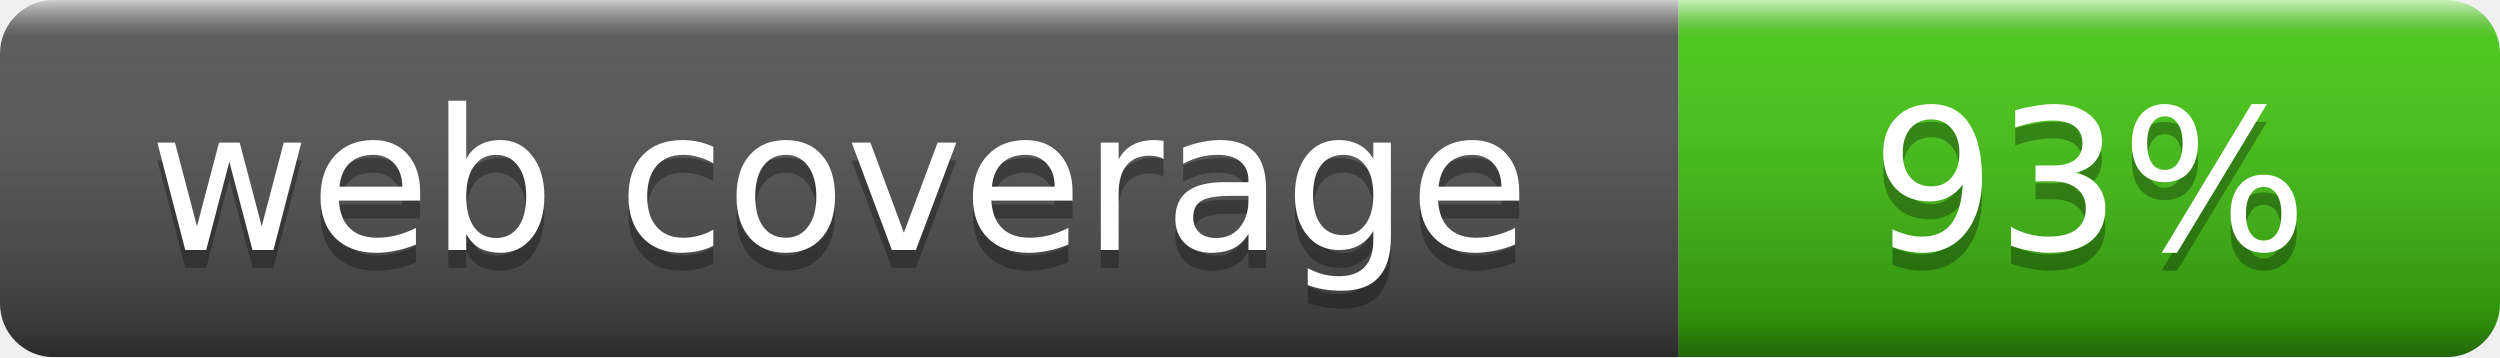
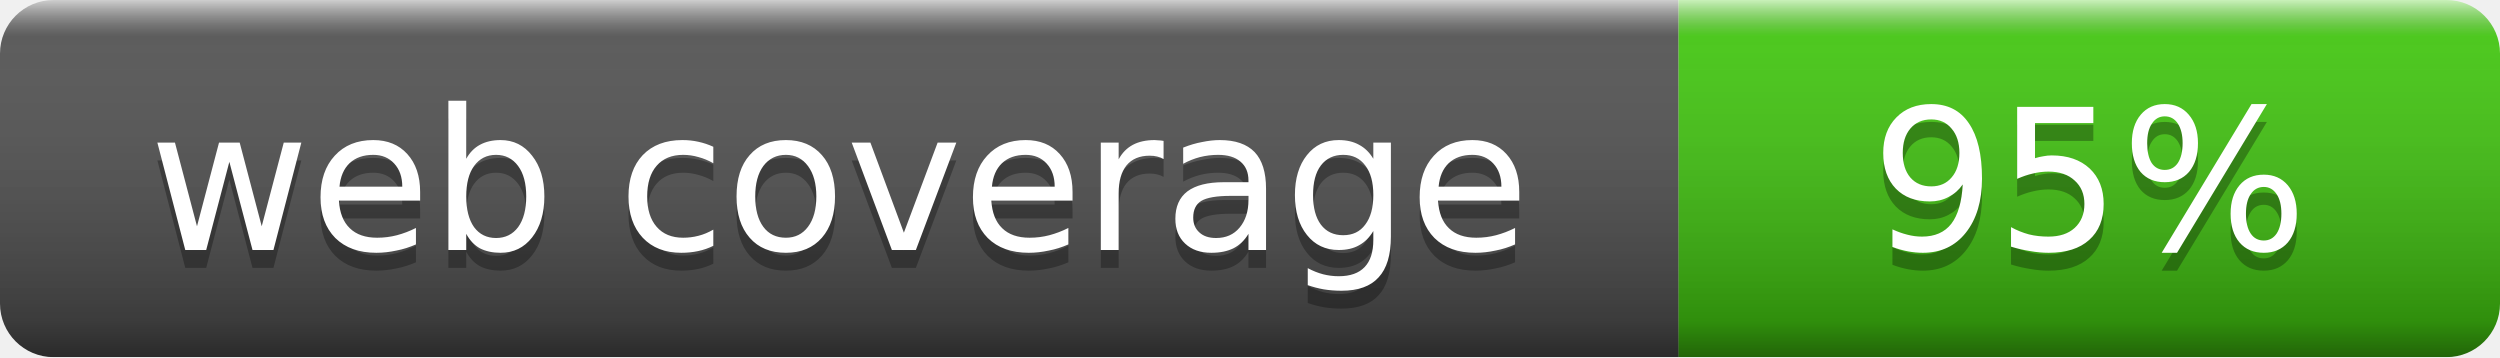
- <svg xmlns="http://www.w3.org/2000/svg" width="140" height="20" role="img" aria-label="web coverage: 93%">
+ <svg xmlns="http://www.w3.org/2000/svg" width="140" height="20" role="img" aria-label="web coverage: 95%">
  <linearGradient id="smooth" x2="0" y2="100%">
    <stop offset="0" stop-color="#fff" stop-opacity=".7" />
    <stop offset=".1" stop-color="#aaa" stop-opacity=".1" />
    <stop offset=".9" stop-opacity=".3" />
    <stop offset="1" stop-opacity=".5" />
  </linearGradient>
  <mask id="round">
    <rect width="140" height="20" rx="3" fill="#fff" />
  </mask>
  <g mask="url(#round)">
    <rect width="94" height="20" fill="#555" />
    <rect x="94" width="46" height="20" fill="#4c1" />
    <rect width="140" height="20" fill="url(#smooth)" />
  </g>
  <g fill="#fff" text-anchor="middle" font-family="Verdana,Geneva,DejaVu Sans,sans-serif" font-size="11">
    <text x="47" y="15" fill="#010101" fill-opacity=".3">web coverage</text>
    <text x="47" y="14">web coverage</text>
-     <text x="117" y="15" fill="#010101" fill-opacity=".3">93%</text>
-     <text x="117" y="14">93%</text>
+     <text x="117" y="15" fill="#010101" fill-opacity=".3">95%</text>
+     <text x="117" y="14">95%</text>
  </g>
</svg>
